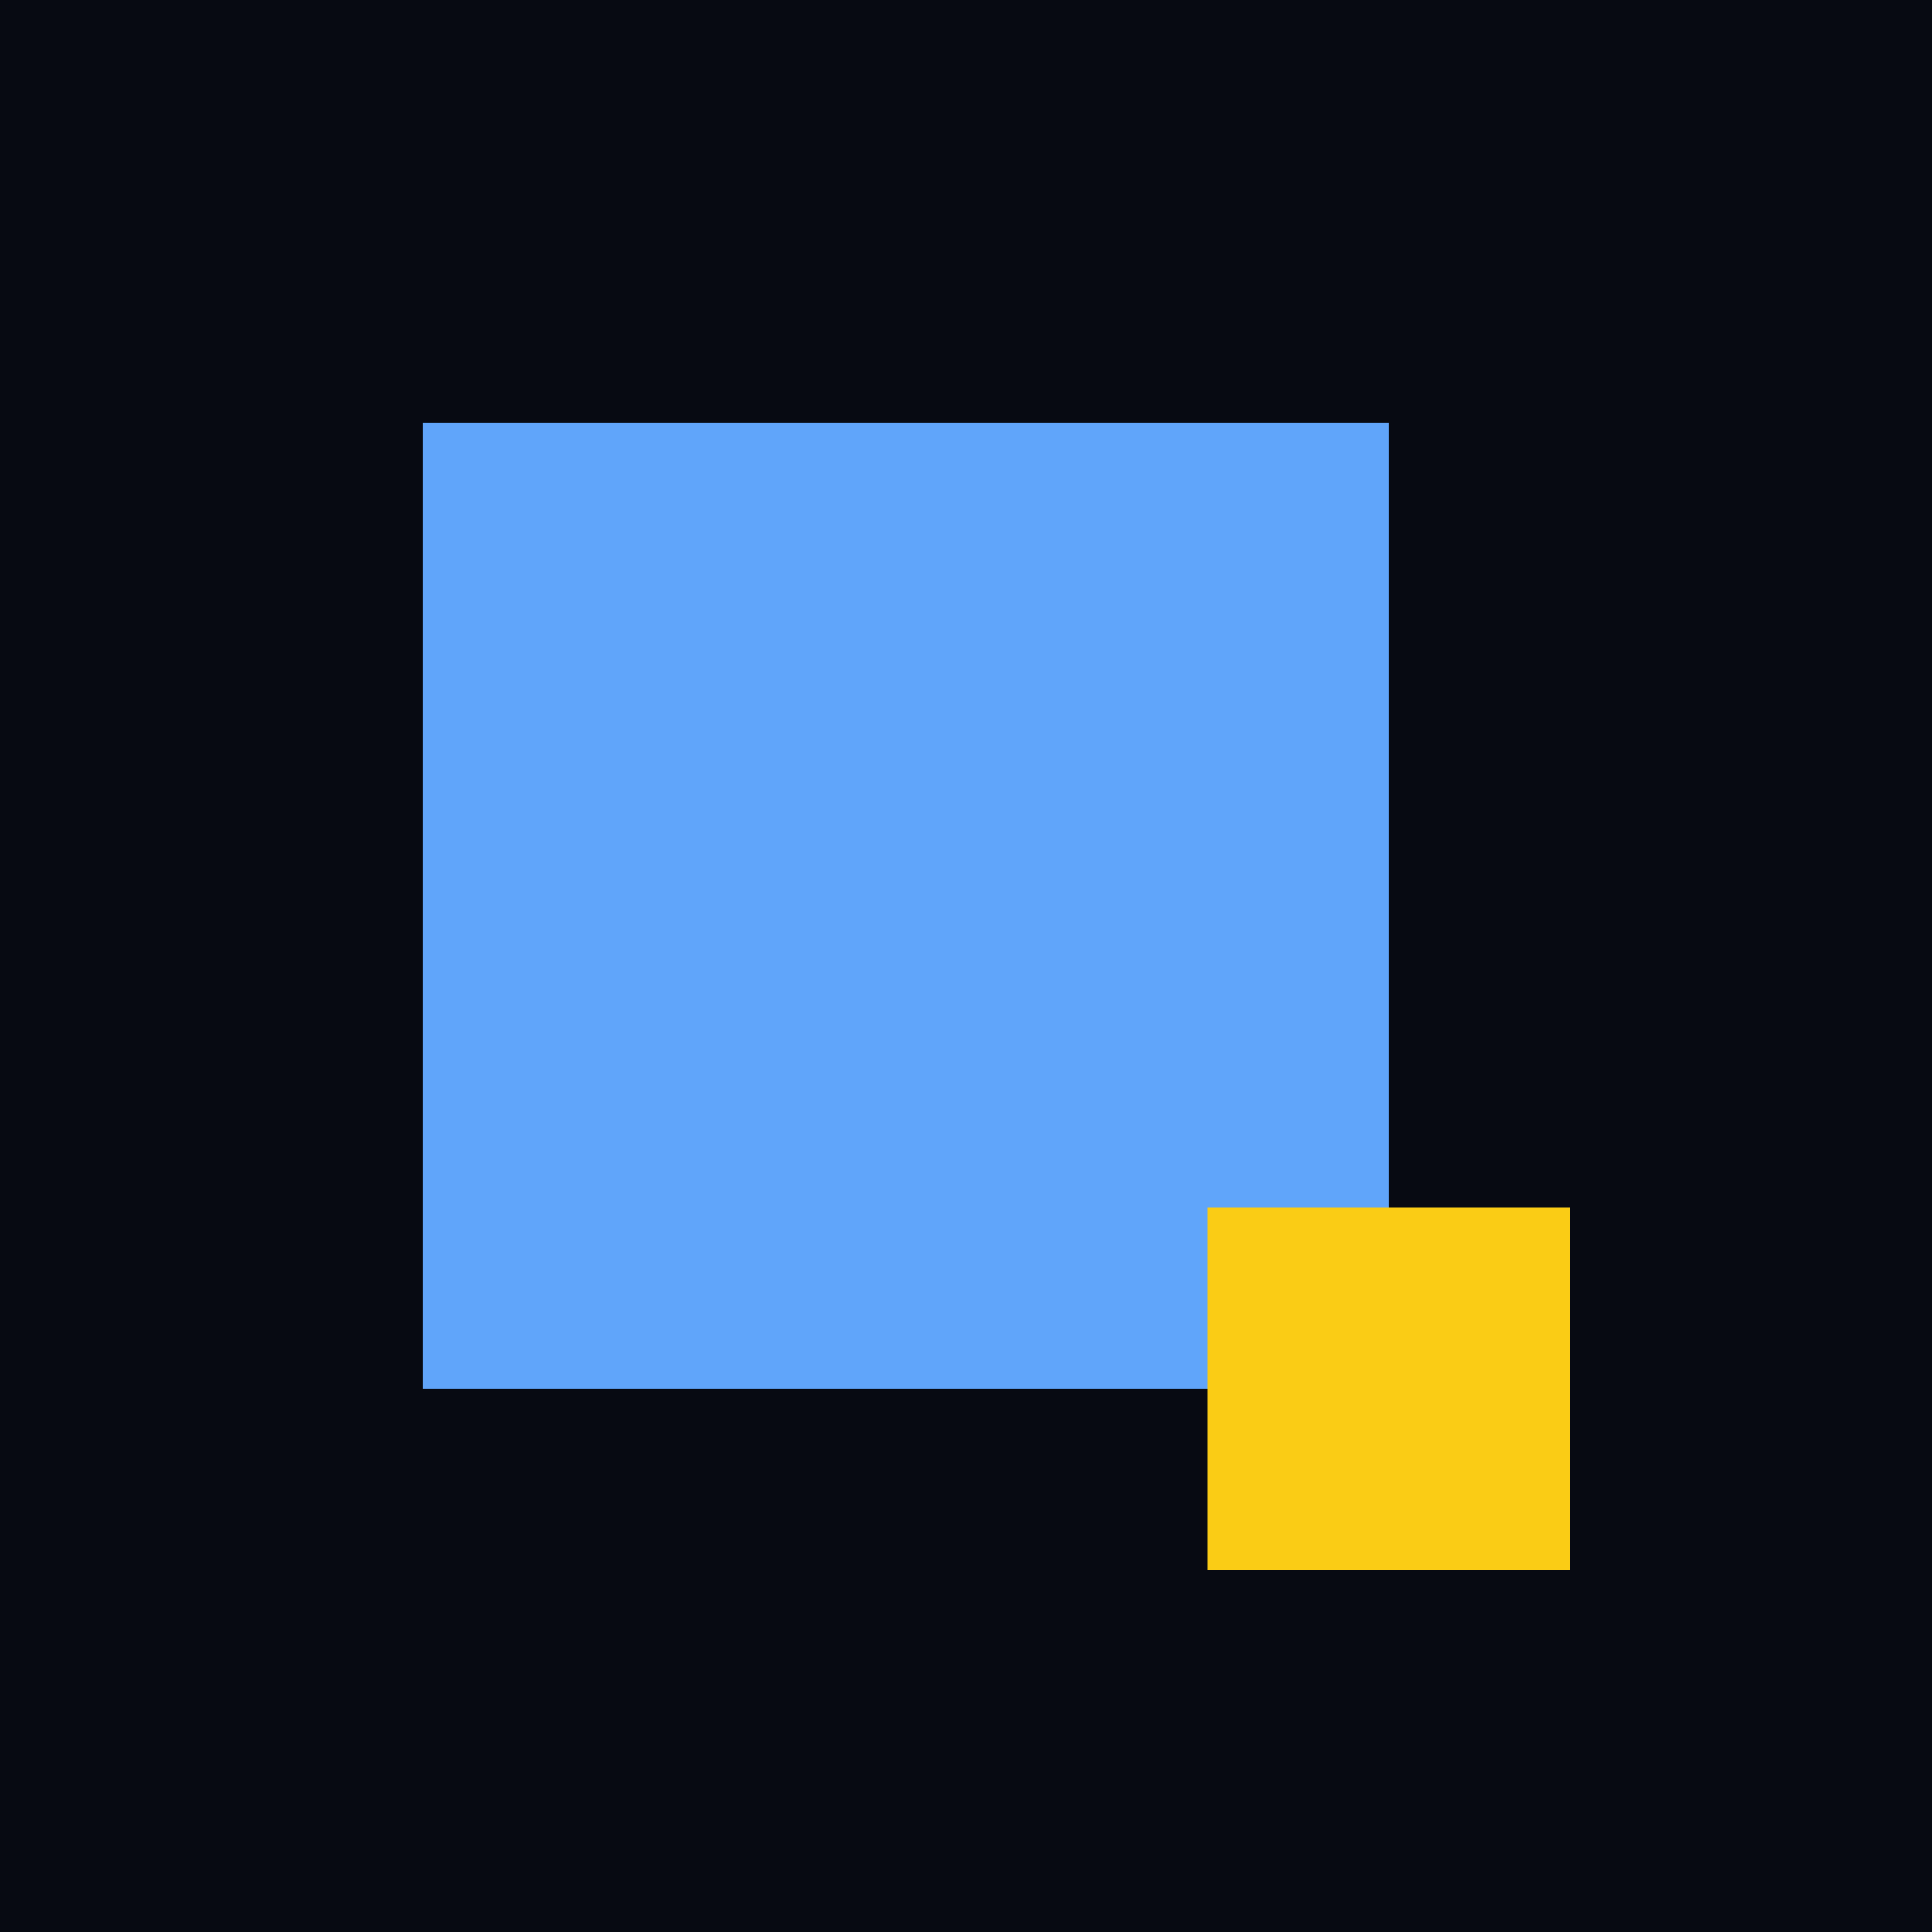
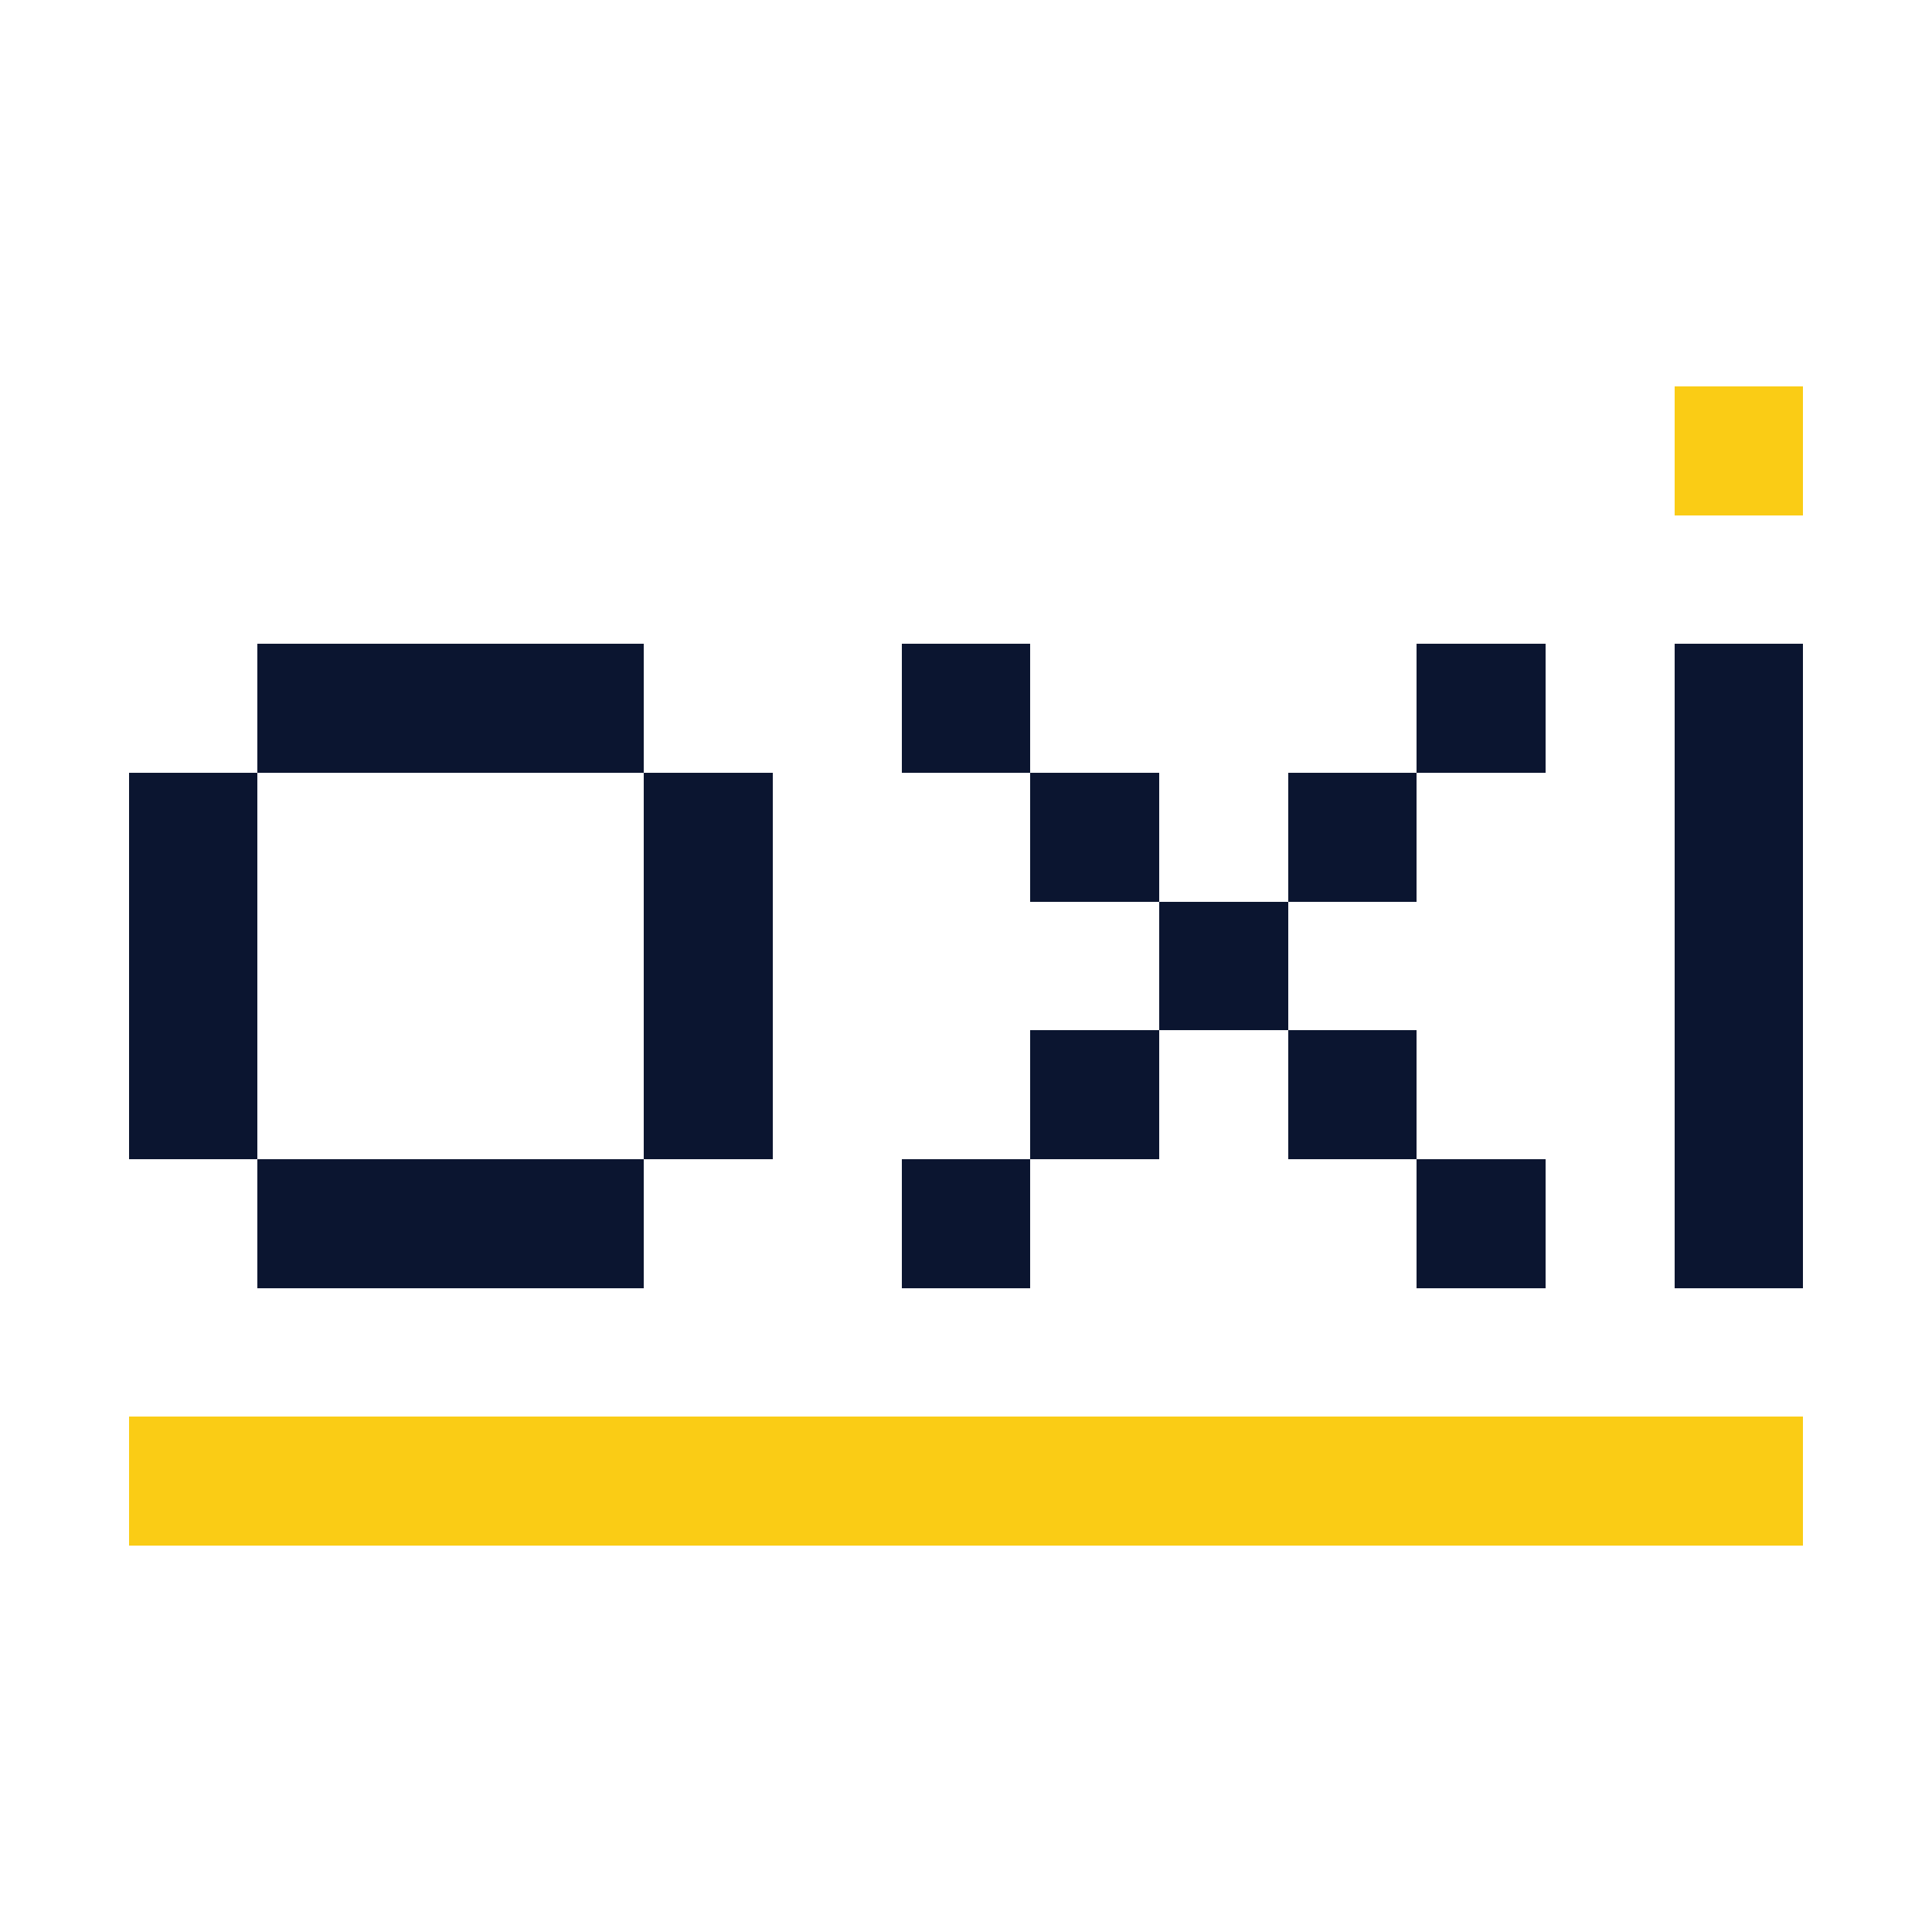
- <svg xmlns="http://www.w3.org/2000/svg" viewBox="0 0 32 32" width="32" height="32">
-   <rect width="32" height="32" fill="#070A12" />
-   <rect x="7" y="7" width="16" height="16" fill="#60A5FA" />
-   <rect x="20" y="20" width="6" height="6" fill="#FACC15" />
+ <svg xmlns="http://www.w3.org/2000/svg" viewBox="0 0 15 15" width="32" height="32" shape-rendering="crispEdges">
+   <style>@media (prefers-color-scheme: dark){.l{fill:#F8FAFC}}</style>
+   <g class="l" fill="#0B1530">
+     <rect x="2" y="5" width="3" height="1" />
+     <rect x="7" y="5" width="1" height="1" />
+     <rect x="11" y="5" width="1" height="1" />
+     <rect x="13" y="5" width="1" height="1" />
+     <rect x="1" y="6" width="1" height="1" />
+     <rect x="5" y="6" width="1" height="1" />
+     <rect x="8" y="6" width="1" height="1" />
+     <rect x="10" y="6" width="1" height="1" />
+     <rect x="13" y="6" width="1" height="1" />
+     <rect x="1" y="7" width="1" height="1" />
+     <rect x="5" y="7" width="1" height="1" />
+     <rect x="9" y="7" width="1" height="1" />
+     <rect x="13" y="7" width="1" height="1" />
+     <rect x="1" y="8" width="1" height="1" />
+     <rect x="5" y="8" width="1" height="1" />
+     <rect x="8" y="8" width="1" height="1" />
+     <rect x="10" y="8" width="1" height="1" />
+     <rect x="13" y="8" width="1" height="1" />
+     <rect x="2" y="9" width="3" height="1" />
+     <rect x="7" y="9" width="1" height="1" />
+     <rect x="11" y="9" width="1" height="1" />
+     <rect x="13" y="9" width="1" height="1" />
+   </g>
+   <g fill="#FACC15">
+     <rect x="13" y="3" width="1" height="1" />
+     <rect x="1" y="11" width="13" height="1" />
+   </g>
</svg>
